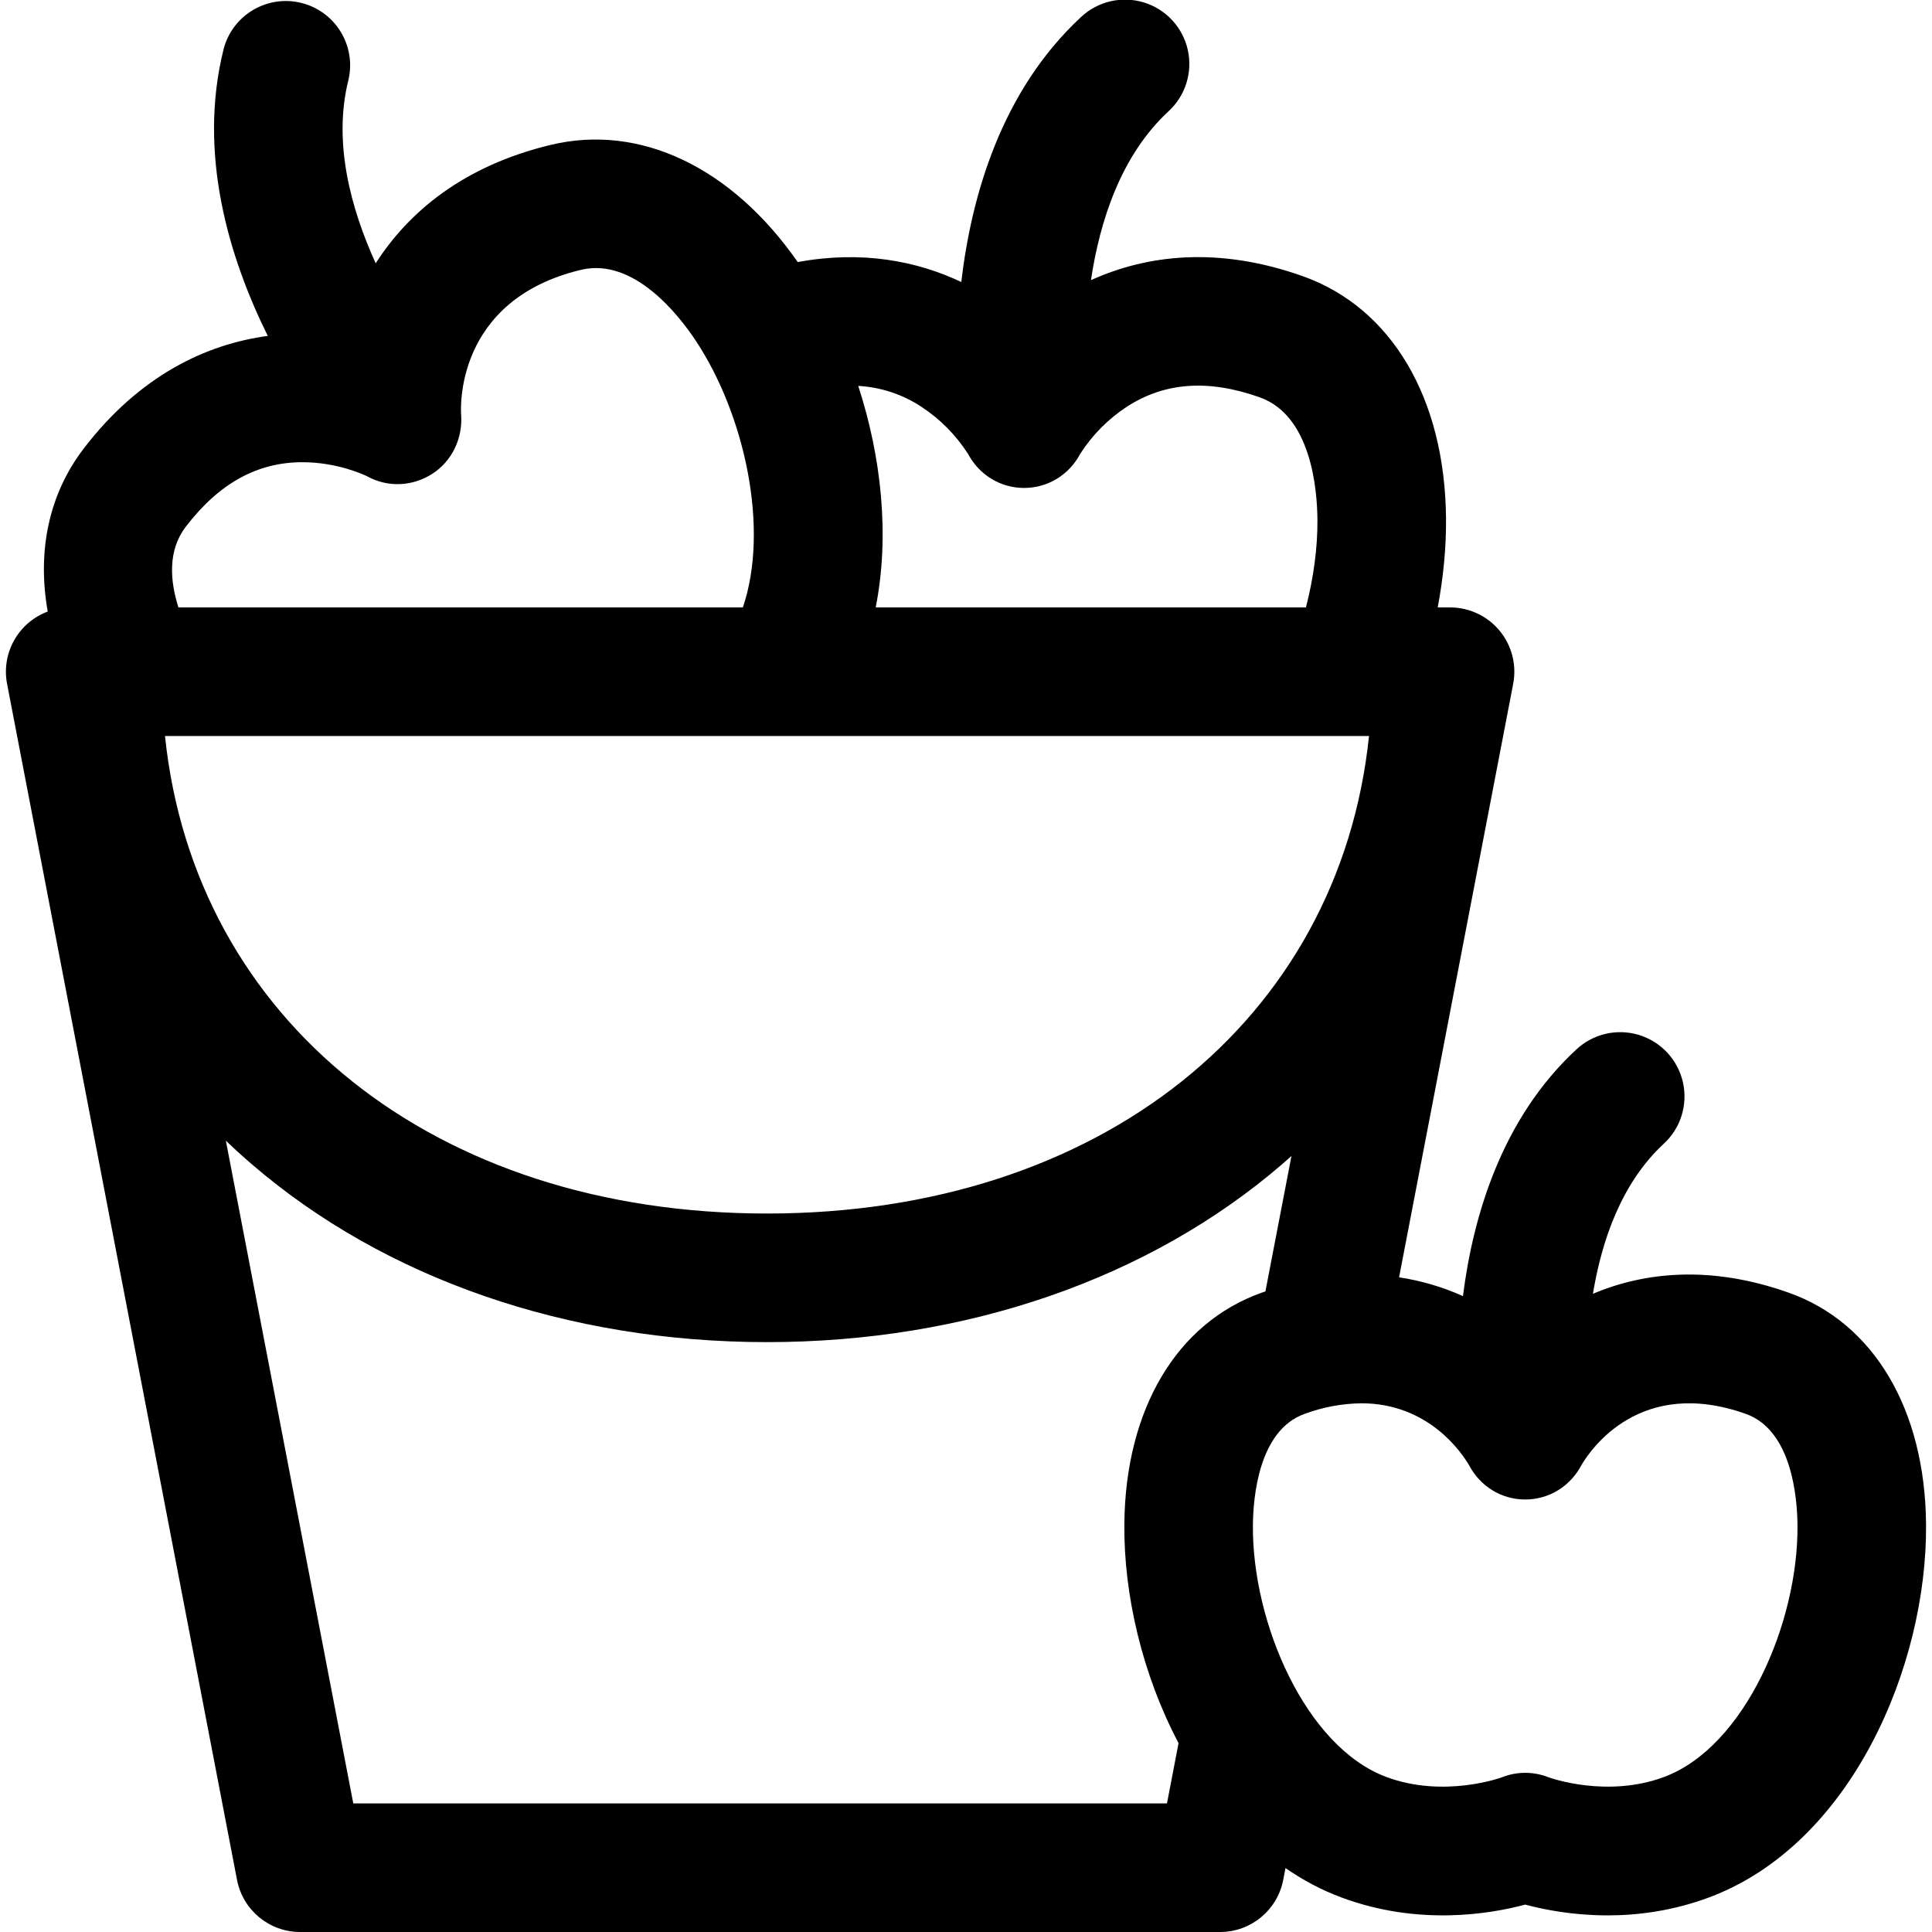
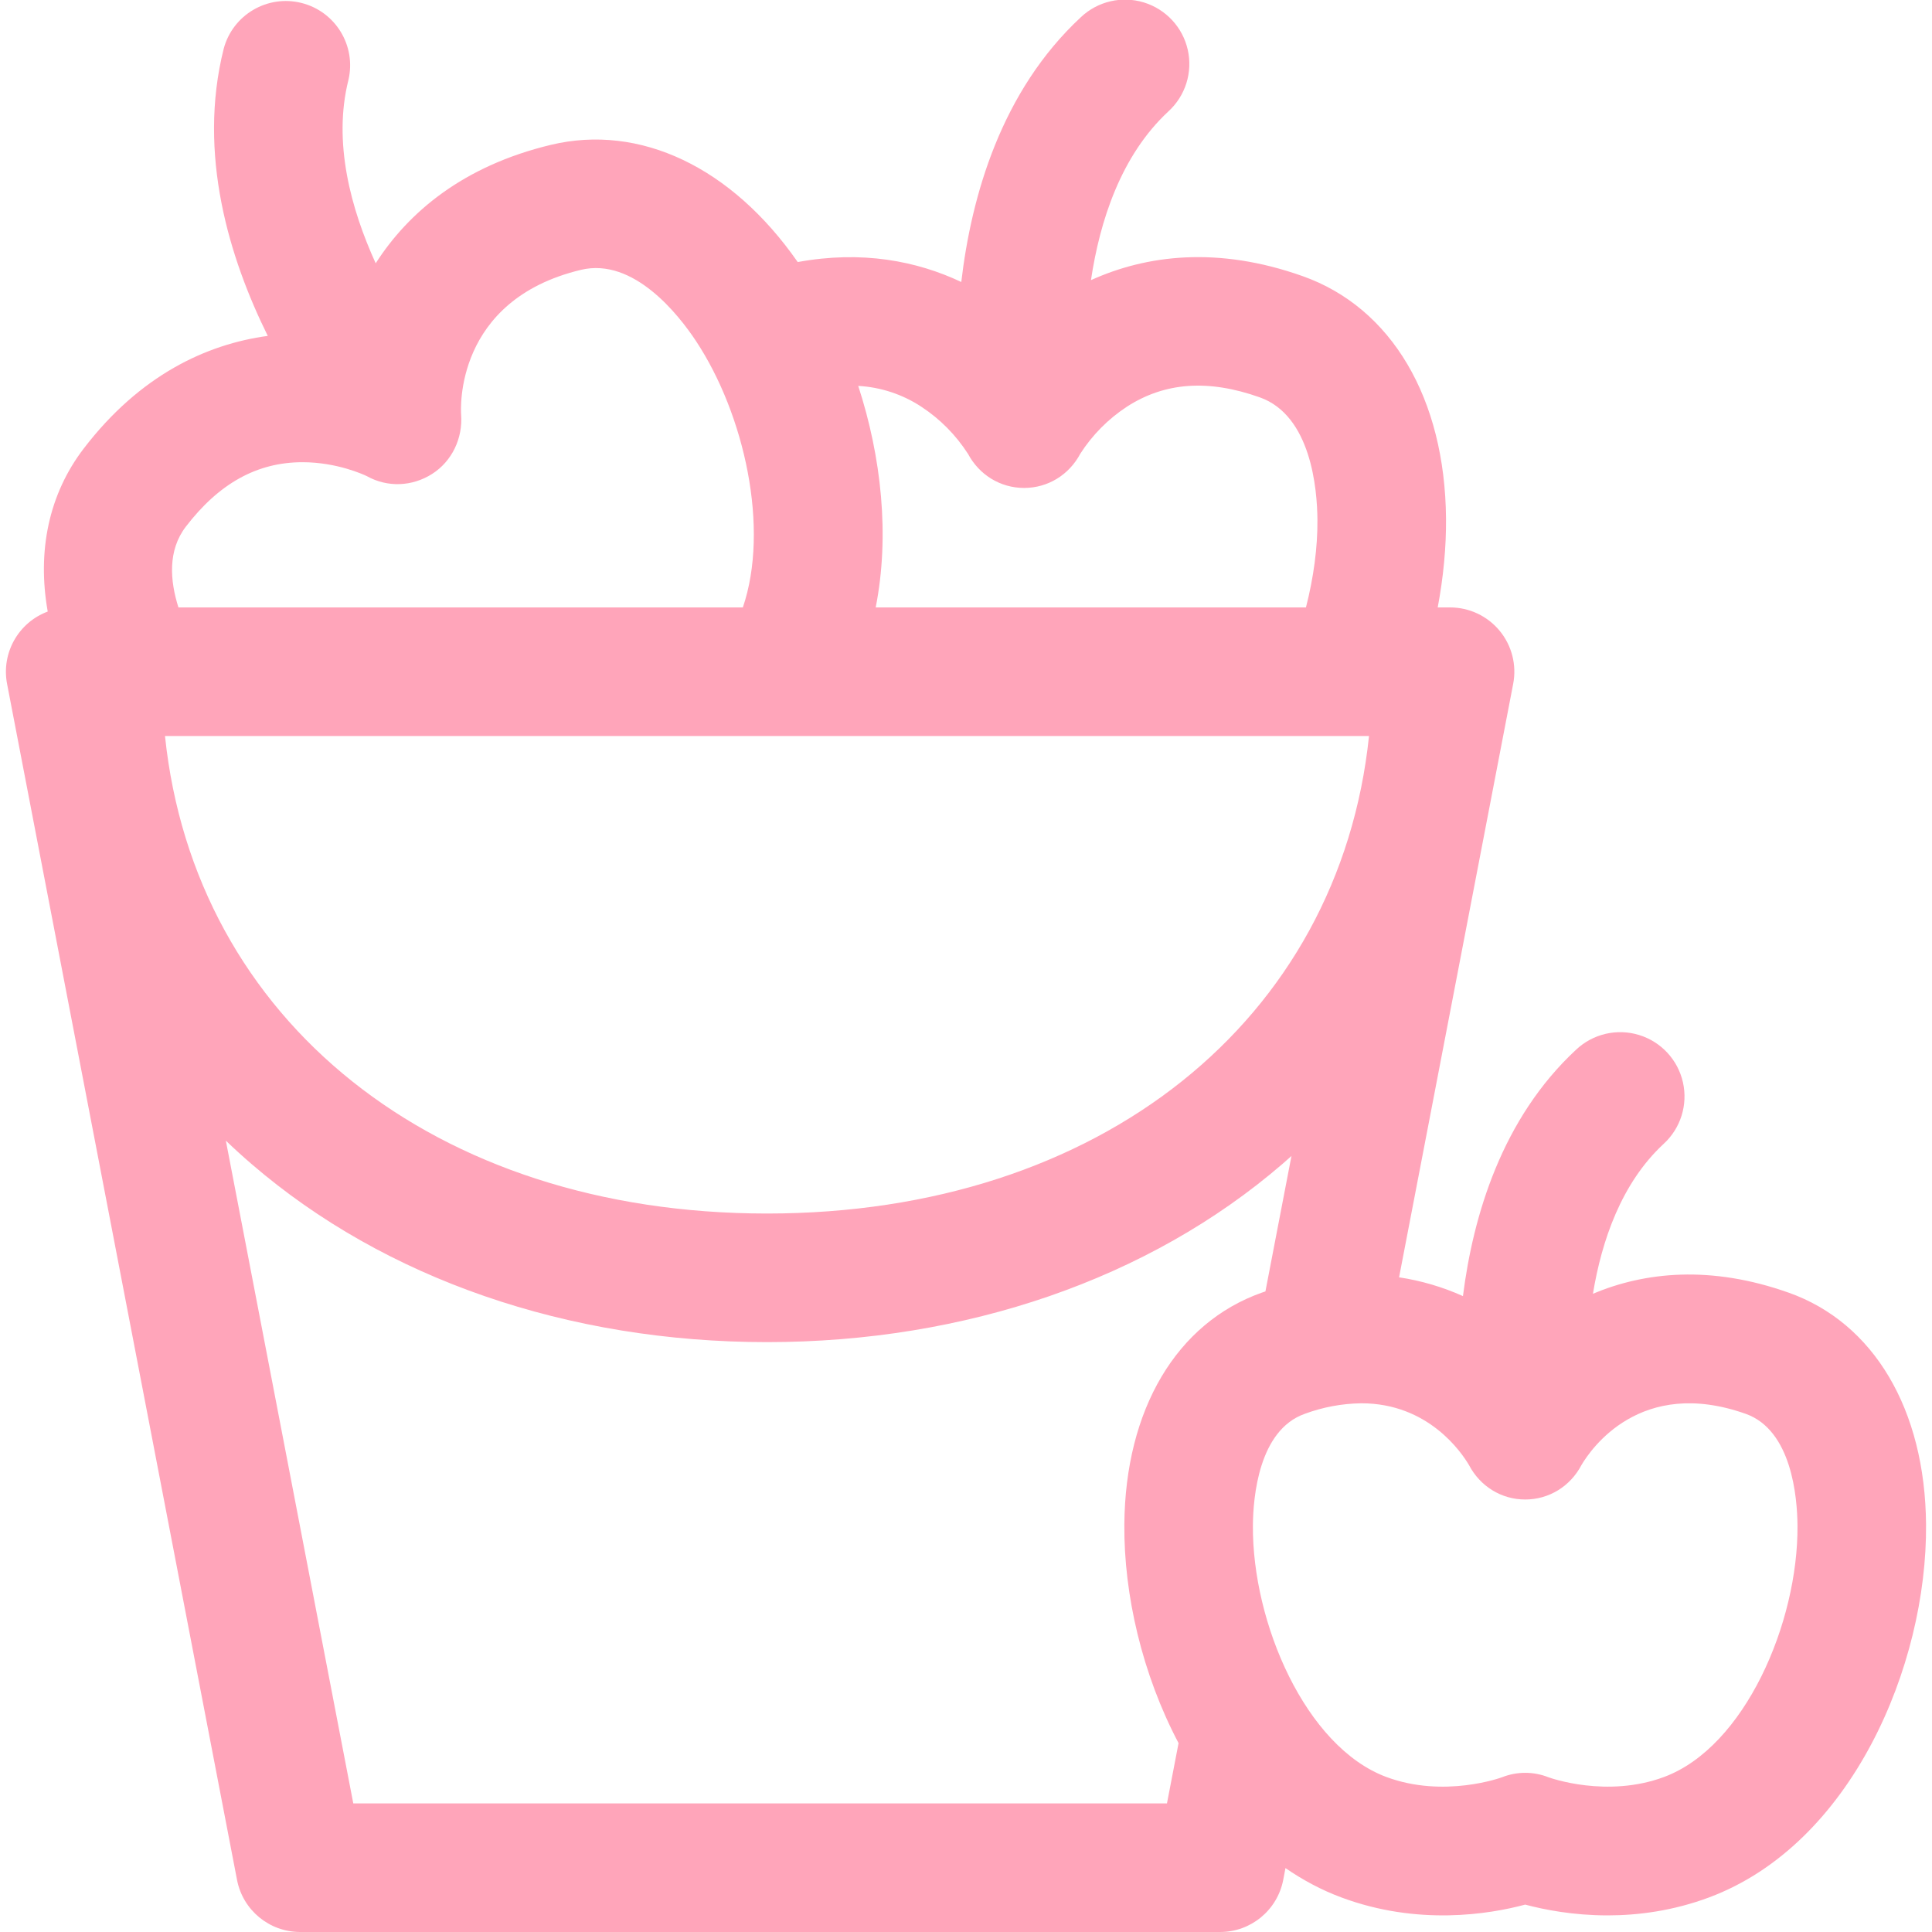
- <svg xmlns="http://www.w3.org/2000/svg" viewBox="0 0 50 50">
+ <svg xmlns="http://www.w3.org/2000/svg" fill="#FFA5BA" viewBox="0 0 50 50">
  <g clip-path="url(#a)">
    <path d="M46.29 33.454c-2.018-.716-3.72-.537-5.065.028.226-1.37.735-2.862 1.827-3.876a1.664 1.664 0 1 0-2.263-2.44c-1.92 1.782-2.665 4.295-2.928 6.377a6.339 6.339 0 0 0-1.653-.486l2.953-15.359a1.663 1.663 0 0 0-1.633-1.978h-.32c.147-.782.221-1.558.215-2.297-.025-3.115-1.411-5.461-3.709-6.276-2.202-.782-4.046-.547-5.48.103.228-1.525.773-3.224 2.003-4.366a1.664 1.664 0 1 0-2.263-2.44c-2.063 1.915-2.836 4.634-3.096 6.854-1.149-.543-2.569-.822-4.233-.516-1.71-2.455-4.082-3.586-6.39-3.033-2.267.544-3.684 1.742-4.532 3.065-.64-1.405-1.112-3.127-.706-4.743a1.664 1.664 0 0 0-3.227-.812c-.686 2.728.148 5.43 1.14 7.434-1.588.215-3.309 1.015-4.764 2.916-.903 1.18-1.208 2.653-.931 4.218a1.663 1.663 0 0 0-1.052 1.871L6.134 48.65c.15.784.836 1.35 1.634 1.35h23.808c.797 0 1.483-.566 1.634-1.35l.058-.304c.449.309.93.568 1.448.76 1.979.737 3.823.435 4.756.185.494.132 1.242.279 2.131.279.791 0 1.693-.117 2.625-.464 3.688-1.374 5.648-5.999 5.618-9.653-.023-2.975-1.352-5.218-3.555-5.999ZM35.43 19.048c-.767 7.352-6.957 12.358-15.58 12.358-8.623 0-14.814-5.006-15.58-12.358h31.16ZM25.05 11.742c.288.545.838.886 1.454.886.617 0 1.166-.341 1.454-.886a4.113 4.113 0 0 1 1.202-1.214c.983-.637 2.109-.718 3.442-.245 1.329.471 1.487 2.372 1.493 3.167.006.724-.1 1.502-.297 2.27H22.663c.368-1.859.147-3.894-.452-5.733a3.306 3.306 0 0 1 1.636.541 4.116 4.116 0 0 1 1.202 1.214Zm-20.242 1.89c.86-1.123 1.848-1.67 3.02-1.67h.003c.891 0 1.588.324 1.666.362.533.296 1.17.269 1.685-.058.518-.33.797-.925.752-1.536-.009-.12-.18-2.959 3.099-3.746 1.37-.33 2.54 1.178 2.978 1.84 1.262 1.908 1.909 4.857 1.214 6.896H4.618c-.22-.692-.28-1.474.19-2.088Zm4.335 33.04L5.845 29.52c.216.207.438.41.668.607 3.45 2.971 8.186 4.607 13.336 4.607s9.887-1.636 13.336-4.607c.08-.069.16-.14.238-.21l-.674 3.505c-.032.01-.063.02-.095.032-2.204.782-3.533 3.024-3.556 5.999-.015 1.82.464 3.88 1.403 5.659l-.3 1.56H9.143Zm33.923-.684c-1.474.549-2.939.027-2.993.007a1.63 1.63 0 0 0-1.2 0c-.015.006-1.5.55-2.995-.007-2.09-.779-3.473-3.994-3.453-6.509.006-.727.148-2.466 1.341-2.889a4.381 4.381 0 0 1 1.467-.273c1.73 0 2.59 1.269 2.785 1.6.287.547.836.89 1.454.89s1.168-.343 1.455-.89c.244-.414 1.526-2.293 4.252-1.327 1.192.423 1.334 2.161 1.34 2.89.02 2.514-1.363 5.73-3.453 6.508Z" />
  </g>
  <defs>
    <clipPath id="a">
      <path d="M0 0h50v50H0z" />
    </clipPath>
  </defs>
</svg>
